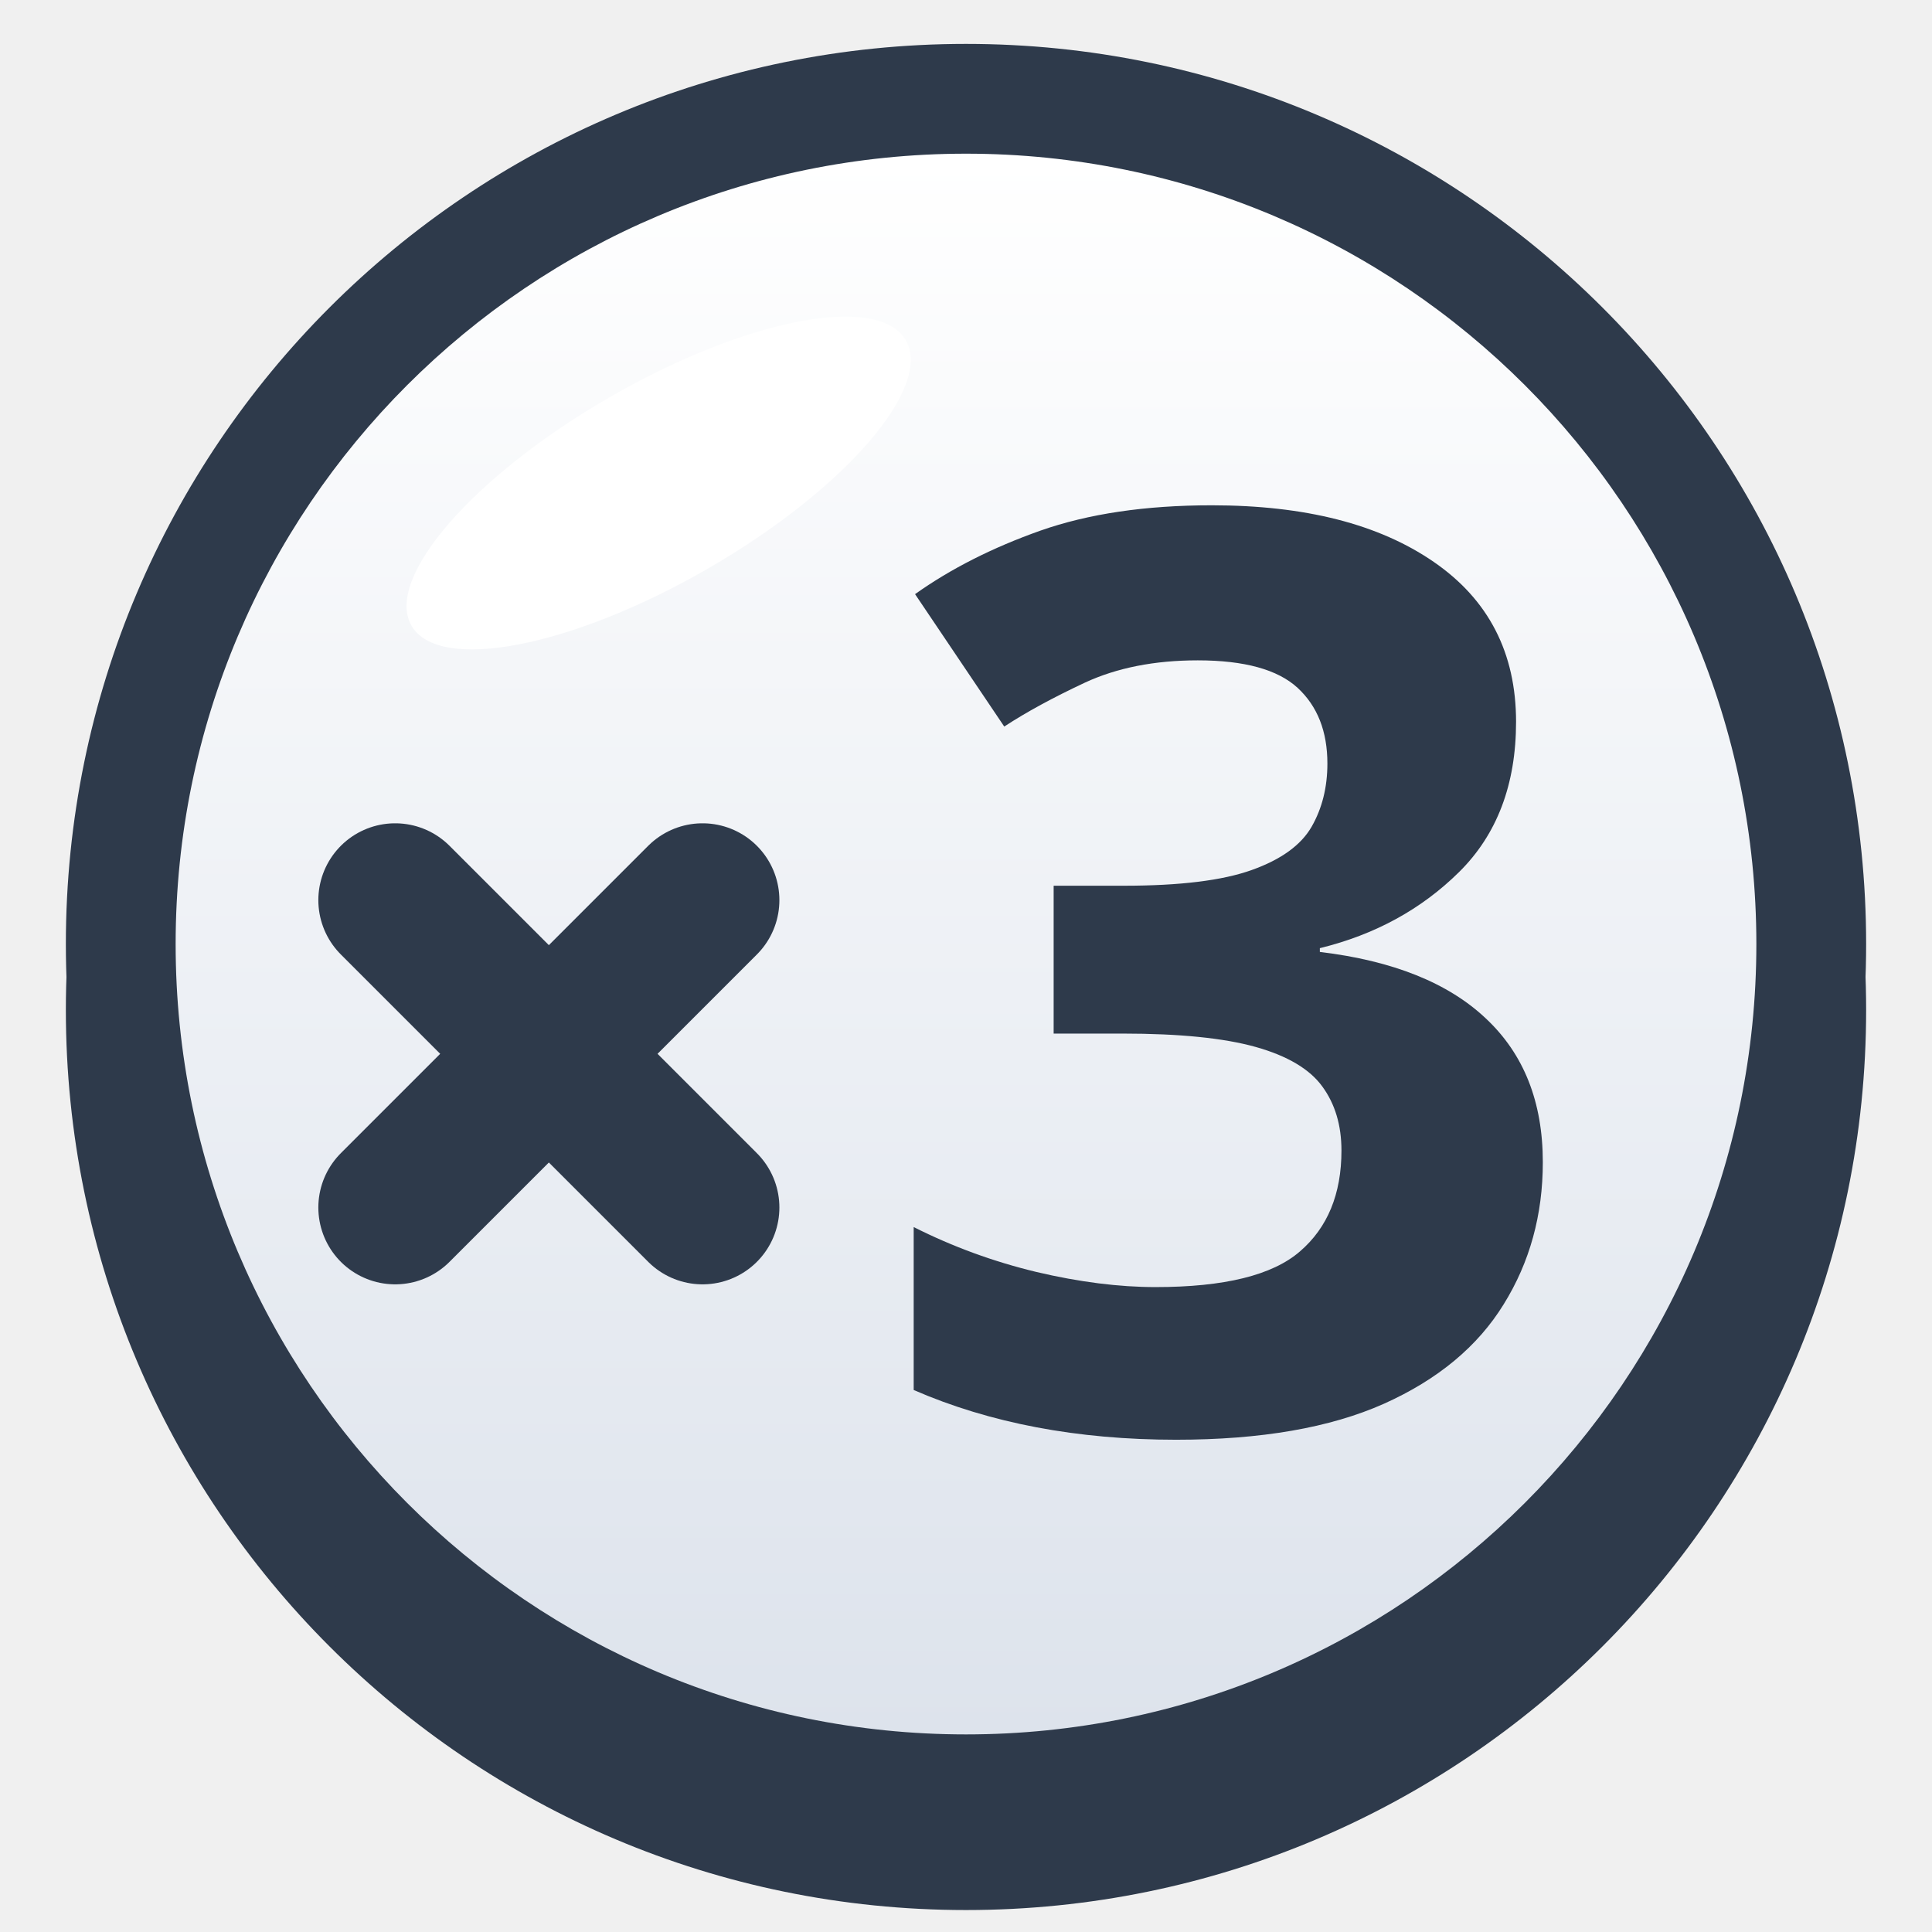
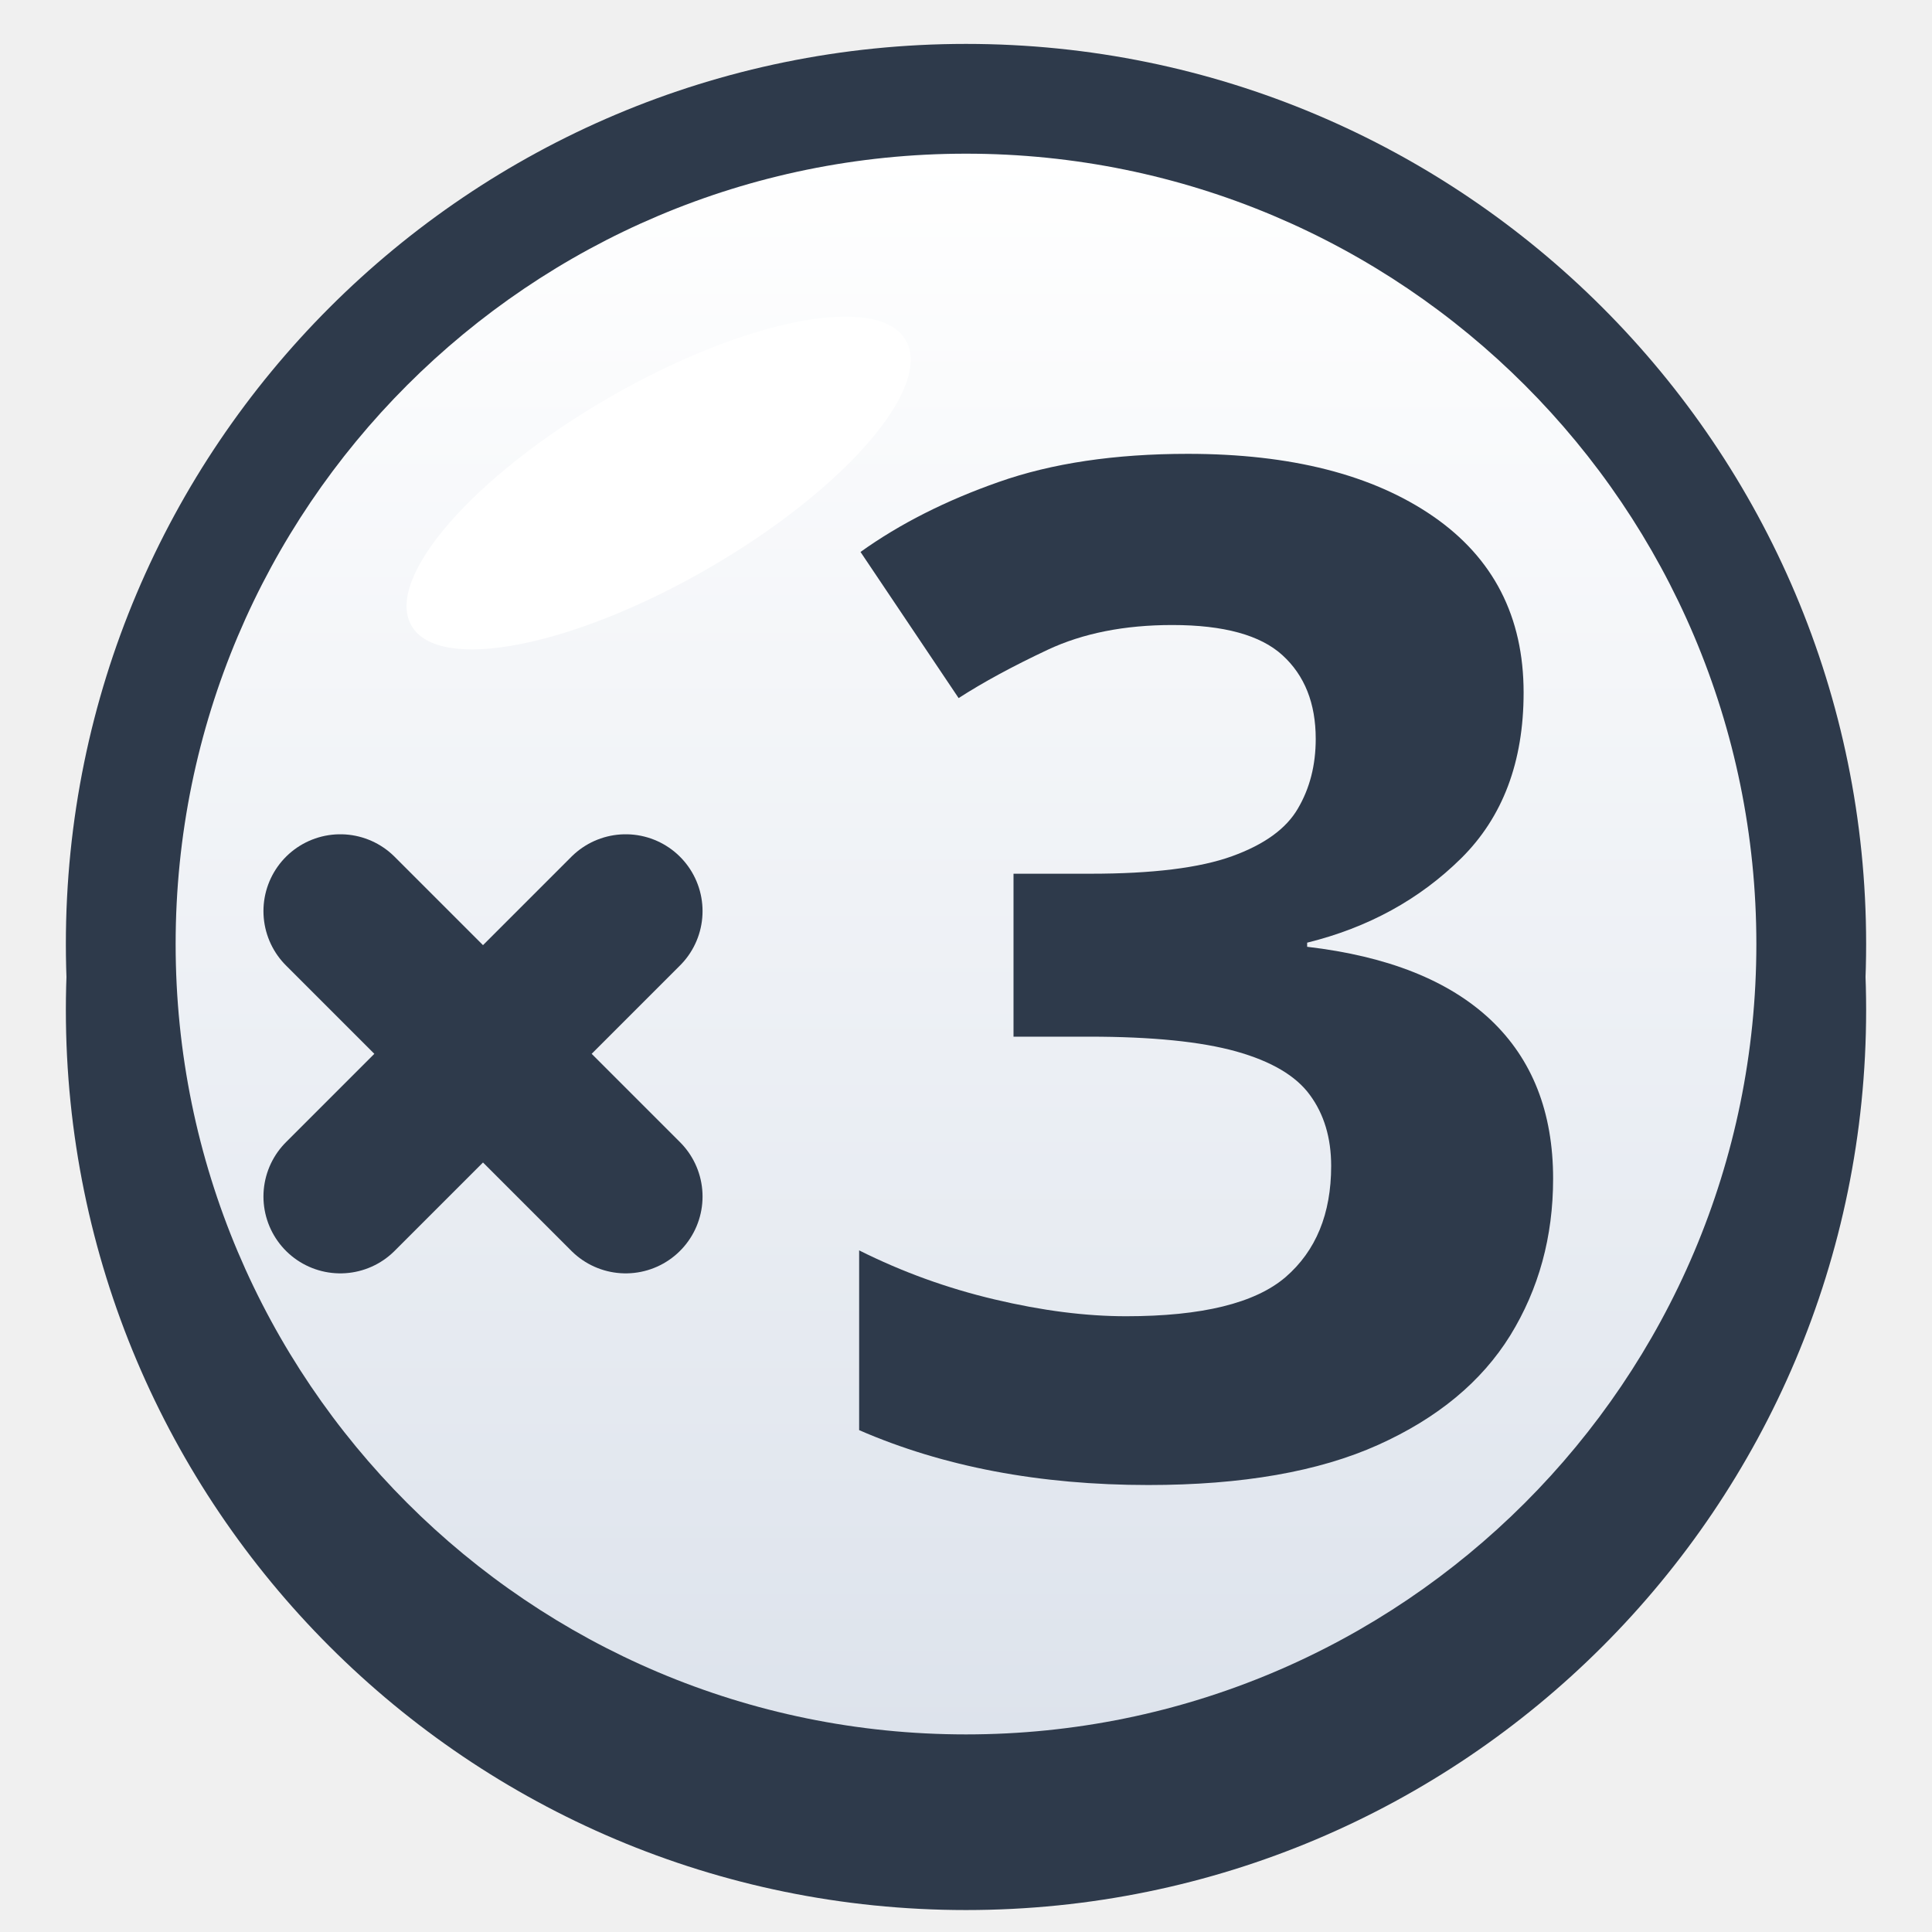
<svg xmlns="http://www.w3.org/2000/svg" viewBox="0 0 88 88" width="88" height="88" data-scale="1.2" data-pivot="0.5 0.5">
  <defs>
    <linearGradient id="bd" x1="0" y1="0" x2="0" y2="1">
      <stop offset="0" stop-color="#FFFFFF" />
      <stop offset="1" stop-color="#DDE3EC" />
    </linearGradient>
  </defs>
  <circle cx="44" cy="46" r="41" fill="#2E3A4B" />
  <circle cx="44" cy="43" r="41" fill="#2E3A4B" />
  <circle cx="44" cy="43" r="36" fill="url(#bd)" />
  <ellipse cx="30" cy="22" rx="13" ry="4.5" transform="rotate(-30 30 22)" fill="#FFFFFF" fill-opacity=".95" />
-   <g transform="translate(25 48)" stroke-linecap="round" fill="none">
-     <path d="M-7 -7 L7 7 M7 -7 L-7 7" stroke="#2E3A4B" stroke-width="7" />
+   <g transform="translate(22 48)" stroke-linecap="round" fill="none">
+     <path d="M-6.5 -6.5 L6.5 6.5 M6.5 -6.5 L-6.5 6.5" stroke="#2E3A4B" stroke-width="7" />
  </g>
-   <text x="56" y="65" font-family="'Baloo 2', sans-serif" font-weight="800" font-size="58" text-anchor="middle" fill="#2E3A4B">3</text>
+   <text x="55" y="67" font-family="'Baloo 2', sans-serif" font-weight="800" font-size="64" text-anchor="middle" fill="#2E3A4B">3</text>
</svg>
